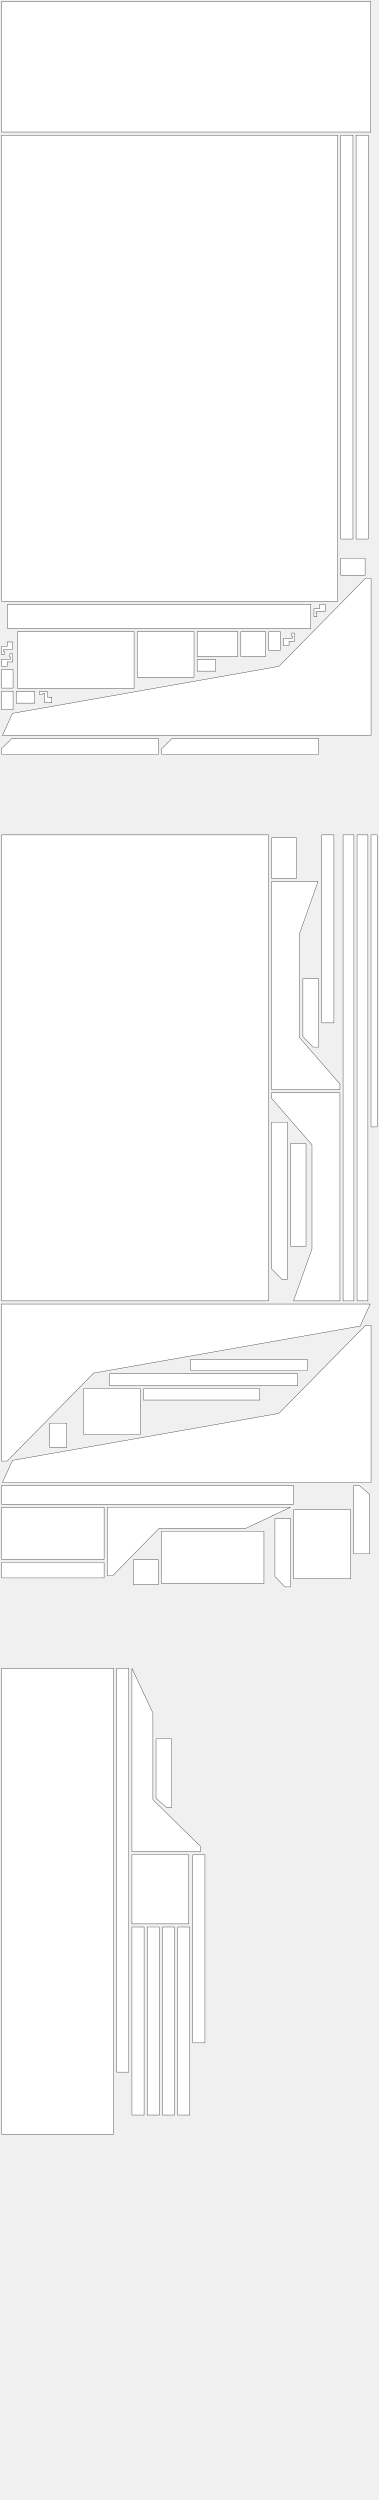
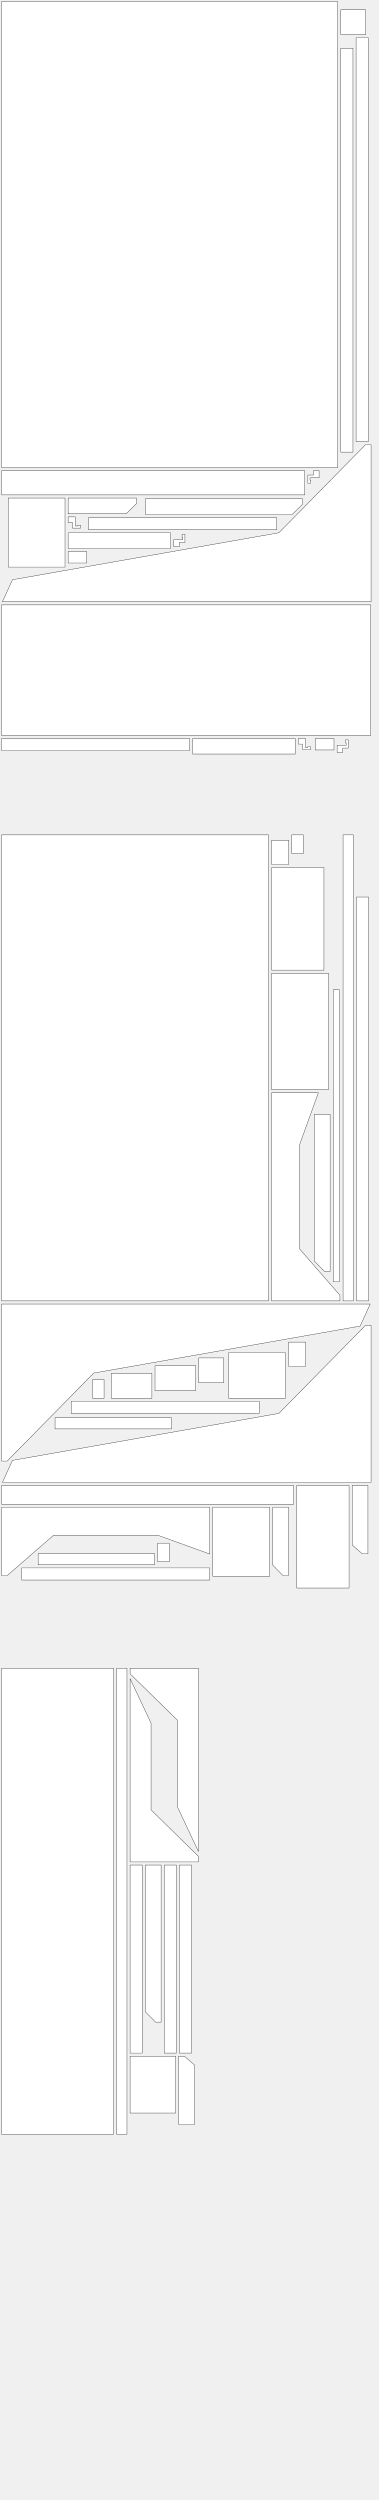
<svg xmlns="http://www.w3.org/2000/svg" width="1219.2mm" height="8046.72mm" viewBox="0 0 1219.2 8046.72">
  <g transform="translate(0 0)">
-     <g transform="translate(4.999978 5602.571) rotate(270)">
+     <g transform="translate(-1234.2 4.999993) rotate(360)">
+       <polygon fill="white" points="1239.2,1500 1239.2,0 2321.27,0 2321.27,1500" stroke="black" />
+     </g>
+     <g transform="translate(4.999973 8170.571) rotate(270)">
+       <polygon fill="white" points="6577.571,976 6577.571,0 6655.571,0 6655.571,976" stroke="black" />
+     </g>
+     <g transform="translate(7.773996 5682.882) rotate(270)">
+       <polygon fill="white" points="3745.939,1186.55 3745.939,0.0 3816.91,32.35 3968.128,889.911 4251.41,1168.55 4251.41,1186.55" stroke="black" />
+     </g>
+     <g transform="translate(4.999978 7544.514) rotate(270)">
      <polygon fill="white" points="5177.571,1188.55 5597.571,1188.55 5597.571,0.0 5177.571,0.0" stroke="black" />
    </g>
-     <g transform="translate(-1234.2 435) rotate(360)">
-       <polygon fill="white" points="1239.2,1500 1239.2,0 2321.27,0 2321.27,1500" stroke="black" />
+     <g transform="translate(8471.641 1455.183) rotate(180)">
+       <polygon fill="white" points="7335.571,1300 7335.571,0 7374.571,0 7374.571,1300" stroke="black" />
    </g>
-     <g transform="translate(7.773996 6112.882) rotate(270)">
-       <polygon fill="white" points="3745.939,1186.55 3745.939,0.0 3816.91,32.35 3968.128,889.911 4251.41,1168.55 4251.41,1186.55" stroke="black" />
+     <g transform="translate(8638.641 1421.472) rotate(180)">
+       <polygon fill="white" points="7453.571,1300 7453.571,0 7492.571,0 7492.571,1300" stroke="black" />
    </g>
-     <g transform="translate(24.51247 8600.571) rotate(270)">
-       <polygon fill="white" points="6577.571,976 6577.571,0 6655.571,0 6655.571,976" stroke="black" />
+     <g transform="translate(7827.829 1825.189) rotate(180)">
+       <polygon fill="white" points="7618.571,222.189 7801.571,222.189 7801.571,0.0 7618.571,0.0" stroke="black" />
    </g>
-     <g transform="translate(-6464.501 435) rotate(0)">
-       <polygon fill="white" points="7561.571,1300 7561.571,0 7600.571,0 7600.571,1300" stroke="black" />
+     <g transform="translate(285.0438 10334.239) rotate(270)">
+       <polygon fill="white" points="8629.131,605.198 8629.131,0.0 8668.131,0.0 8668.131,605.198" stroke="black" />
    </g>
-     <g transform="translate(431.5009 -4642.571) rotate(90)">
-       <polygon fill="white" points="6675.571,374.779 6858.571,374.779 6858.571,0.0 6675.571,0.0" stroke="black" />
+     <g transform="translate(973.558 -6752.423) rotate(90)">
+       <polygon fill="white" points="8357.731,505.471 8408.531,505.471 8408.531,33.346 8375.731,0.0 8357.731,0.0" stroke="black" />
    </g>
-     <g transform="translate(-6356.501 435) rotate(360)">
-       <polygon fill="white" points="7502.571,1300 7502.571,0 7541.571,0 7541.571,1300" stroke="black" />
+     <g transform="translate(4.99999 11104.074) rotate(270)">
+       <polygon fill="white" points="8688.131,605.198 8688.131,0.0 8727.131,0.0 8727.131,605.198" stroke="black" />
    </g>
-     <g transform="translate(441.5009 10372.731) rotate(270)">
-       <polygon fill="white" points="8193.151,183 8193.151,0 8339.731,0 8339.731,183" stroke="black" />
+     <g transform="translate(549.2584 -7378.023) rotate(90)">
+       <polygon fill="white" points="9093.131,330 9093.131,0 9143.131,0 9143.131,330" stroke="black" />
    </g>
-     <g transform="translate(4.999999 10858.275) rotate(270)">
-       <polygon fill="white" points="8430.531,505.471 8481.331,505.471 8481.331,33.346 8448.531,0.0 8430.531,0.0" stroke="black" />
+     <g transform="translate(950.198 -6646.187) rotate(90)">
+       <polygon fill="white" points="9023.131,330 9023.131,0 9073.131,0 9073.131,330" stroke="black" />
    </g>
-     <g transform="translate(520.471 10929.074) rotate(270)">
-       <polygon fill="white" points="8501.331,505.471 8552.131,505.471 8552.131,33.346 8519.331,0.0 8501.331,0.0" stroke="black" />
+     <g transform="translate(439.2584 -7672.131) rotate(90)">
+       <polygon fill="white" points="9275.131,220 9325.931,220 9325.931,33.458 9293.131,0 9275.131,0" stroke="black" />
    </g>
-     <g transform="translate(765.3009 -7627.331) rotate(90)">
-       <polygon fill="white" points="9660.331,130.8 9740.331,130.8 9740.331,0.0 9660.331,0.0" stroke="black" />
+     <g transform="translate(1097.07 9869.803) rotate(270)">
+       <polygon fill="white" points="9758.331,80 9838.331,80 9838.331,0 9758.331,0" stroke="black" />
    </g>
-     <g transform="translate(855.3009 -7727.331) rotate(90)">
-       <polygon fill="white" points="9760.331,80 9840.331,80 9840.331,0 9760.331,0" stroke="black" />
+     <g transform="translate(279.2584 -8333.223) rotate(90)">
+       <polygon fill="white" points="10108.331,60 10108.331,0 10145.331,0 10145.331,60" stroke="black" />
    </g>
-     <g transform="translate(1175.07 -8163.859) rotate(90)">
-       <polygon fill="white" points="9960.331,78 9960.331,0 10015.331,0 10015.331,78" stroke="black" />
+     <g transform="translate(259.5084 -8841.531) rotate(90)">
+       <polygon fill="white" points="10505.331,40.25 10505.331,17.25 10534.581,17.25 10534.581,10.0 10532.081,10.0 10532.081,0.0 10541.331,0.0 10541.331,26.25 10523.331,26.25 10523.331,40.25" stroke="black" />
    </g>
-     <g transform="translate(-10162.331 2224.682) rotate(0)">
-       <polygon fill="white" points="10167.331,60 10167.331,0 10204.331,0 10204.331,60" stroke="black" />
+     <g transform="translate(-9834.073 1719.695) rotate(0)">
+       <polygon fill="white" points="10393.331,40.25 10393.331,17.25 10422.581,17.25 10422.581,10.0 10420.081,10.0 10420.081,0.0 10429.331,0.0 10429.331,26.25 10411.331,26.25 10411.331,40.25" stroke="black" />
    </g>
-     <g transform="translate(112 -7884.331) rotate(90)">
-       <polygon fill="white" points="10110.331,60 10110.331,0 10147.331,0 10147.331,60" stroke="black" />
+     <g transform="translate(1000.448 -8184.388) rotate(90)">
+       <polygon fill="white" points="10561.331,40.25 10561.331,17.25 10590.581,17.25 10590.581,10.0 10588.081,10.0 10588.081,0.0 10597.331,0.0 10597.331,26.25 10579.331,26.25 10579.331,40.25" stroke="black" />
    </g>
-     <g transform="translate(-10276.331 2154.682) rotate(0)">
-       <polygon fill="white" points="10281.331,60 10281.331,0 10318.331,0 10318.331,60" stroke="black" />
+     <g transform="translate(1075.035 -7959.388) rotate(90)">
+       <polygon fill="white" points="10336.331,60 10336.331,0 10373.331,0 10373.331,60" stroke="black" />
    </g>
-     <g transform="translate(-10390.331 2104.432) rotate(0)">
-       <polygon fill="white" points="10395.331,40.25 10395.331,17.25 10424.581,17.25 10424.581,10.0 10422.081,10.0 10422.081,0.0 10431.331,0.0 10431.331,26.25 10413.331,26.25 10413.331,40.25" stroke="black" />
+     <g transform="translate(11476.331 1555.25) rotate(180)">
+       <polygon fill="white" points="10449.331,40.25 10449.331,17.25 10478.581,17.25 10478.581,10.0 10476.081,10.0 10476.081,0.0 10485.331,0.0 10485.331,26.25 10467.331,26.25 10467.331,40.25" stroke="black" />
    </g>
-     <g transform="translate(694.5009 -8101.331) rotate(90)">
-       <polygon fill="white" points="10224.331,60 10224.331,0 10261.331,0 10261.331,60" stroke="black" />
-     </g>
-     <g transform="translate(10492.331 2106.601) rotate(180)">
-       <polygon fill="white" points="10451.331,40.25 10451.331,17.25 10480.581,17.25 10480.581,10.0 10478.081,10.0 10478.081,0.0 10487.331,0.0 10487.331,26.25 10469.331,26.25 10469.331,40.25" stroke="black" />
-     </g>
-     <g transform="translate(-9473.03 2033) rotate(0)">
-       <polygon fill="white" points="10338.331,60 10338.331,0 10375.331,0 10375.331,60" stroke="black" />
-     </g>
-     <g transform="translate(-9707.03 2037.587) rotate(0)">
-       <polygon fill="white" points="10619.331,40.25 10619.331,17.25 10648.581,17.25 10648.581,10.0 10646.081,10.0 10646.081,0.0 10655.331,0.0 10655.331,26.25 10637.331,26.25 10637.331,40.25" stroke="black" />
-     </g>
-     <g transform="translate(11609.844 1985.25) rotate(180)">
-       <polygon fill="white" points="10563.331,40.25 10563.331,17.25 10592.581,17.25 10592.581,10.0 10590.081,10.0 10590.081,0.0 10599.331,0.0 10599.331,26.25 10581.331,26.25 10581.331,40.25" stroke="black" />
-     </g>
-     <g transform="translate(126.5869 12769.331) rotate(270)">
-       <polygon fill="white" points="10507.331,40.25 10507.331,17.25 10536.581,17.25 10536.581,10.0 10534.081,10.0 10534.081,0.0 10543.331,0.0 10543.331,26.25 10525.331,26.25 10525.331,40.25" stroke="black" />
+     <g transform="translate(-9532.296 2381.53) rotate(0)">
+       <polygon fill="white" points="10617.331,40.25 10617.331,17.25 10646.581,17.25 10646.581,10.0 10644.081,10.0 10644.081,0.0 10653.331,0.0 10653.331,26.25 10635.331,26.25 10635.331,40.25" stroke="black" />
    </g>
  </g>
  <g transform="translate(0 2682.24)">
    <g transform="translate(3205.468 1505) rotate(180)">
      <polygon fill="white" points="2341.27,1500 2341.27,0 3200.468,0 3200.468,1500" stroke="black" />
    </g>
    <g transform="translate(1191.55 -1705.468) rotate(90)">
      <polygon fill="white" points="3220.468,1186.55 3220.468,0.0 3291.439,32.35 3442.657,889.911 3725.939,1168.55 3725.939,1186.55" stroke="black" />
    </g>
-     <g transform="translate(6951.769 1505) rotate(180)">
-       <polygon fill="white" points="5857.571,670 5857.571,0 6007.071,0 5947.571,167.5 5947.571,502.5 6077.571,652 6077.571,670" stroke="black" />
-     </g>
    <g transform="translate(7.774005 6360.557) rotate(270)">
      <polygon fill="white" points="4271.41,1186.55 4271.41,0.0 4342.381,32.35 4493.599,889.911 4776.881,1168.55 4776.881,1186.55" stroke="black" />
-     </g>
-     <g transform="translate(-4743.373 155) rotate(0)">
-       <polygon fill="white" points="5617.571,670 5617.571,0 5767.071,0 5707.571,167.5 5707.571,502.5 5837.571,652 5837.571,670" stroke="black" />
-     </g>
-     <g transform="translate(-6229.373 4.999992) rotate(0)">
-       <polygon fill="white" points="7333.571,1500 7333.571,0 7368.571,0 7368.571,1500" stroke="black" />
    </g>
    <g transform="translate(4.999971 9037.717) rotate(270)">
      <polygon fill="white" points="6878.571,940 6878.571,0 6938.571,0 6938.571,940" stroke="black" />
    </g>
-     <g transform="translate(4.999992 9295.217) rotate(270)">
-       <polygon fill="white" points="6958.571,330 6958.571,0 7126.071,0 7126.071,330" stroke="black" />
+     <g transform="translate(-4983.373 835) rotate(0)">
+       <polygon fill="white" points="5857.571,670 5857.571,0 6008.071,0 5947.571,167.5 5947.571,502.5 6077.571,652 6077.571,670" stroke="black" />
    </g>
-     <g transform="translate(8572.769 1505) rotate(180)">
-       <polygon fill="white" points="7388.571,1500 7388.571,0 7423.571,0 7423.571,1500" stroke="black" />
+     <g transform="translate(7732.769 825) rotate(180)">
+       <polygon fill="white" points="6675.571,374.779 6858.571,374.779 6858.571,0.0 6675.571,0.0" stroke="black" />
    </g>
-     <g transform="translate(935 -4168.424) rotate(90)">
-       <polygon fill="white" points="6337.571,590 6337.571,0 6405.071,143.333 6405.071,422.5 6557.571,572 6557.571,590" stroke="black" />
+     <g transform="translate(675 -3448.424) rotate(90)">
+       <polygon fill="white" points="5617.571,670 5617.571,0 5768.071,0 5707.571,167.5 5707.571,502.5 5837.571,652 5837.571,670" stroke="black" />
    </g>
-     <g transform="translate(519.6002 9560.217) rotate(270)">
-       <polygon fill="white" points="7146.071,330 7146.071,0 7313.571,0 7313.571,330" stroke="black" />
+     <g transform="translate(-6408.373 4.999992) rotate(0)">
+       <polygon fill="white" points="7512.571,1500 7512.571,0 7545.571,0 7545.571,1500" stroke="black" />
    </g>
-     <g transform="translate(-6877.817 2176.964) rotate(0)">
-       <polygon fill="white" points="7823.571,222.189 8006.571,222.189 8006.571,0.0 7823.571,0.0" stroke="black" />
+     <g transform="translate(-6247.373 205) rotate(360)">
+       <polygon fill="white" points="7394.571,1300 7394.571,0 7433.571,0 7433.571,1300" stroke="black" />
    </g>
-     <g transform="translate(9646.911 610.198) rotate(180)">
-       <polygon fill="white" points="8572.131,605.198 8572.131,0.0 8611.131,0.0 8611.131,605.198" stroke="black" />
+     <g transform="translate(-6084.373 110.221) rotate(0)">
+       <polygon fill="white" points="6958.571,330 6958.571,0 7127.071,0 7127.071,330" stroke="black" />
    </g>
-     <g transform="translate(451.4966 -6238.474) rotate(90)">
-       <polygon fill="white" points="8026.571,183 8026.571,0 8173.151,0 8173.151,183" stroke="black" />
+     <g transform="translate(8270.571 2429.147) rotate(180)">
+       <polygon fill="white" points="7147.071,330 7147.071,0 7315.571,0 7315.571,330" stroke="black" />
    </g>
-     <g transform="translate(958.1629 -7128.034) rotate(90)">
-       <polygon fill="white" points="8867.131,605.198 8867.131,0.0 8906.131,0.0 8906.131,605.198" stroke="black" />
+     <g transform="translate(9491.021 1410.045) rotate(180)">
+       <polygon fill="white" points="8428.531,505.471 8479.331,505.471 8479.331,33.346 8446.531,0.0 8428.531,0.0" stroke="black" />
    </g>
-     <g transform="translate(9284.729 1435.261) rotate(180)">
-       <polygon fill="white" points="8359.731,505.471 8410.531,505.471 8410.531,33.346 8377.731,0.0 8359.731,0.0" stroke="black" />
+     <g transform="translate(8689.571 2391.336) rotate(180)">
+       <polygon fill="white" points="7821.571,222.189 8004.571,222.189 8004.571,0.0 7821.571,0.0" stroke="black" />
    </g>
-     <g transform="translate(-8160.133 998.7896) rotate(0)">
-       <polygon fill="white" points="9095.131,330 9095.131,0 9145.131,0 9145.131,330" stroke="black" />
+     <g transform="translate(675 -6441.708) rotate(90)">
+       <polygon fill="white" points="8806.131,605.198 8806.131,0.0 8845.131,0.0 8845.131,605.198" stroke="black" />
    </g>
-     <g transform="translate(335 -6678.484) rotate(90)">
-       <polygon fill="white" points="9025.131,330 9025.131,0 9075.131,0 9075.131,330" stroke="black" />
+     <g transform="translate(229.0692 10732.312) rotate(270)">
+       <polygon fill="white" points="8865.131,605.198 8865.131,0.0 8904.131,0.0 8904.131,605.198" stroke="black" />
    </g>
-     <g transform="translate(-7790.933 4.999993) rotate(0)">
-       <polygon fill="white" points="8985.131,940 8985.131,0 9005.131,0 9005.131,940" stroke="black" />
+     <g transform="translate(10274.731 2389.147) rotate(180)">
+       <polygon fill="white" points="9345.931,220 9396.731,220 9396.731,33.458 9363.931,0 9345.931,0" stroke="black" />
    </g>
-     <g transform="translate(461.4966 10989.228) rotate(270)">
-       <polygon fill="white" points="9165.131,374.779 9201.131,374.779 9201.131,0.0 9165.131,0.0" stroke="black" />
+     <g transform="translate(735.7384 10009.332) rotate(270)">
+       <polygon fill="white" points="8191.151,183 8191.151,0 8337.731,0 8337.731,183" stroke="black" />
    </g>
-     <g transform="translate(613.8325 10950.228) rotate(270)">
-       <polygon fill="white" points="9221.131,374.779 9257.131,374.779 9257.131,0.0 9221.131,0.0" stroke="black" />
+     <g transform="translate(10075.621 1443.666) rotate(180)">
+       <polygon fill="white" points="8983.131,940 8983.131,0 9003.131,0 9003.131,940" stroke="black" />
    </g>
-     <g transform="translate(-8350.778 2099.147) rotate(0)">
-       <polygon fill="white" points="9489.531,220 9540.331,220 9540.331,28.522 9507.531,0 9489.531,0" stroke="black" />
+     <g transform="translate(497.481 -6844.708) rotate(90)">
+       <polygon fill="white" points="9163.131,374.779 9199.131,374.779 9199.131,0.0 9163.131,0.0" stroke="black" />
    </g>
-     <g transform="translate(10302.911 687.9459) rotate(180)">
-       <polygon fill="white" points="9277.131,220 9327.931,220 9327.931,33.458 9295.131,0 9277.131,0" stroke="black" />
+     <g transform="translate(551.927 -7338.163) rotate(90)">
+       <polygon fill="white" points="9219.131,374.779 9255.131,374.779 9255.131,0.0 9219.131,0.0" stroke="black" />
    </g>
-     <g transform="translate(10283.684 2425.597) rotate(180)">
-       <polygon fill="white" points="9347.931,220 9398.731,220 9398.731,33.458 9365.931,0 9347.931,0" stroke="black" />
+     <g transform="translate(358.1578 11376.513) rotate(270)">
+       <polygon fill="white" points="9558.331,130.8 9638.331,130.8 9638.331,0.0 9558.331,0.0" stroke="black" />
    </g>
-     <g transform="translate(10514.529 145) rotate(180)">
-       <polygon fill="white" points="9560.331,130.8 9640.331,130.8 9640.331,0.0 9560.331,0.0" stroke="black" />
+     <g transform="translate(10671.831 2319.147) rotate(180)">
+       <polygon fill="white" points="9487.531,220 9538.331,220 9538.331,28.522 9505.531,0 9487.531,0" stroke="black" />
    </g>
-     <g transform="translate(10250.357 1976.375) rotate(180)">
-       <polygon fill="white" points="10035.331,78 10035.331,0 10090.331,0 10090.331,78" stroke="black" />
+     <g transform="translate(498.9578 11451.685) rotate(270)">
+       <polygon fill="white" points="9658.331,130.8 9738.331,130.8 9738.331,0.0 9658.331,0.0" stroke="black" />
    </g>
-     <g transform="translate(509.6002 -7521.878) rotate(90)">
-       <polygon fill="white" points="9860.331,80 9940.331,80 9940.331,0 9860.331,0" stroke="black" />
+     <g transform="translate(-9218.573 1688.526) rotate(0)">
+       <polygon fill="white" points="9858.331,80 9938.331,80 9938.331,0 9858.331,0" stroke="black" />
+     </g>
+     <g transform="translate(10962.529 100.221) rotate(180)">
+       <polygon fill="white" points="10033.331,78 10033.331,0 10088.331,0 10088.331,78" stroke="black" />
+     </g>
+     <g transform="translate(10500.253 1818.182) rotate(180)">
+       <polygon fill="white" points="10165.331,60 10165.331,0 10202.331,0 10202.331,60" stroke="black" />
+     </g>
+     <g transform="translate(10942.069 1715.568) rotate(180)">
+       <polygon fill="white" points="9958.331,78 9958.331,0 10013.331,0 10013.331,78" stroke="black" />
+     </g>
+     <g transform="translate(-9714.85 2284.626) rotate(0)">
+       <polygon fill="white" points="10222.331,60 10222.331,0 10259.331,0 10259.331,60" stroke="black" />
+     </g>
+     <g transform="translate(-9340.133 4.999997) rotate(0)">
+       <polygon fill="white" points="10279.331,60 10279.331,0 10316.331,0 10316.331,60" stroke="black" />
    </g>
  </g>
  <g transform="translate(0 5364.48)">
-     <g transform="translate(5162.571 1505) rotate(180)">
+     <g transform="translate(-4791.881 4.999987) rotate(0)">
      <polygon fill="white" points="4796.881,1500 4796.881,0 5157.571,0 5157.571,1500" stroke="black" />
    </g>
-     <g transform="translate(-7067.881 4.999992) rotate(360)">
-       <polygon fill="white" points="7443.571,1300 7443.571,0 7482.571,0 7482.571,1300" stroke="black" />
+     <g transform="translate(-7189.881 4.999996) rotate(0)">
+       <polygon fill="white" points="7565.571,1500 7565.571,0 7598.571,0 7598.571,1500" stroke="black" />
    </g>
-     <g transform="translate(-5672.881 5.753691) rotate(0)">
+     <g transform="translate(6976.261 595) rotate(180)">
+       <polygon fill="white" points="6337.571,590 6337.571,0 6405.071,143.333 6405.071,422.5 6557.571,572 6557.571,590" stroke="black" />
+     </g>
+     <g transform="translate(-5678.881 38.51723) rotate(0)">
      <polygon fill="white" points="6097.571,590 6097.571,0 6165.071,143.333 6165.071,422.5 6317.571,572 6317.571,590" stroke="black" />
    </g>
-     <g transform="translate(8228.261 827.9427) rotate(180)">
-       <polygon fill="white" points="7620.571,222.189 7803.571,222.189 7803.571,0.0 7620.571,0.0" stroke="black" />
+     <g transform="translate(9027.821 1243.715) rotate(180)">
+       <polygon fill="white" points="8570.131,605.198 8570.131,0.0 8609.131,0.0 8609.131,605.198" stroke="black" />
    </g>
-     <g transform="translate(-8501.441 837.9427) rotate(0)">
-       <polygon fill="white" points="8926.131,605.198 8926.131,0.0 8965.131,0.0 8965.131,605.198" stroke="black" />
+     <g transform="translate(9017.821 1143.988) rotate(180)">
+       <polygon fill="white" points="8499.331,505.471 8550.131,505.471 8550.131,33.346 8517.331,0.0 8499.331,0.0" stroke="black" />
    </g>
-     <g transform="translate(9320.821 1443.141) rotate(180)">
-       <polygon fill="white" points="8808.131,605.198 8808.131,0.0 8847.131,0.0 8847.131,605.198" stroke="black" />
+     <g transform="translate(-8395.641 638.5172) rotate(0)">
+       <polygon fill="white" points="8924.131,605.198 8924.131,0.0 8963.131,0.0 8963.131,605.198" stroke="black" />
    </g>
-     <g transform="translate(-8108.441 837.9427) rotate(0)">
-       <polygon fill="white" points="8631.131,605.198 8631.131,0.0 8670.131,0.0 8670.131,605.198" stroke="black" />
+     <g transform="translate(-8169.641 638.5172) rotate(0)">
+       <polygon fill="white" points="8747.131,605.198 8747.131,0.0 8786.131,0.0 8786.131,605.198" stroke="black" />
    </g>
-     <g transform="translate(-8118.441 837.9427) rotate(0)">
-       <polygon fill="white" points="8690.131,605.198 8690.131,0.0 8729.131,0.0 8729.131,605.198" stroke="black" />
+     <g transform="translate(-7605.881 1253.715) rotate(0)">
+       <polygon fill="white" points="8024.571,183 8024.571,0 8171.151,0 8171.151,183" stroke="black" />
    </g>
-     <g transform="translate(-8128.441 605.7537) rotate(0)">
-       <polygon fill="white" points="8749.131,605.198 8749.131,0.0 8788.131,0.0 8788.131,605.198" stroke="black" />
-     </g>
-     <g transform="translate(9971.721 452.3973) rotate(180)">
-       <polygon fill="white" points="9418.731,220 9469.531,220 9469.531,28.522 9436.731,0 9418.731,0" stroke="black" />
+     <g transform="translate(-8841.461 1253.715) rotate(0)">
+       <polygon fill="white" points="9416.731,220 9467.531,220 9467.531,28.522 9434.731,0 9416.731,0" stroke="black" />
    </g>
  </g>
</svg>
